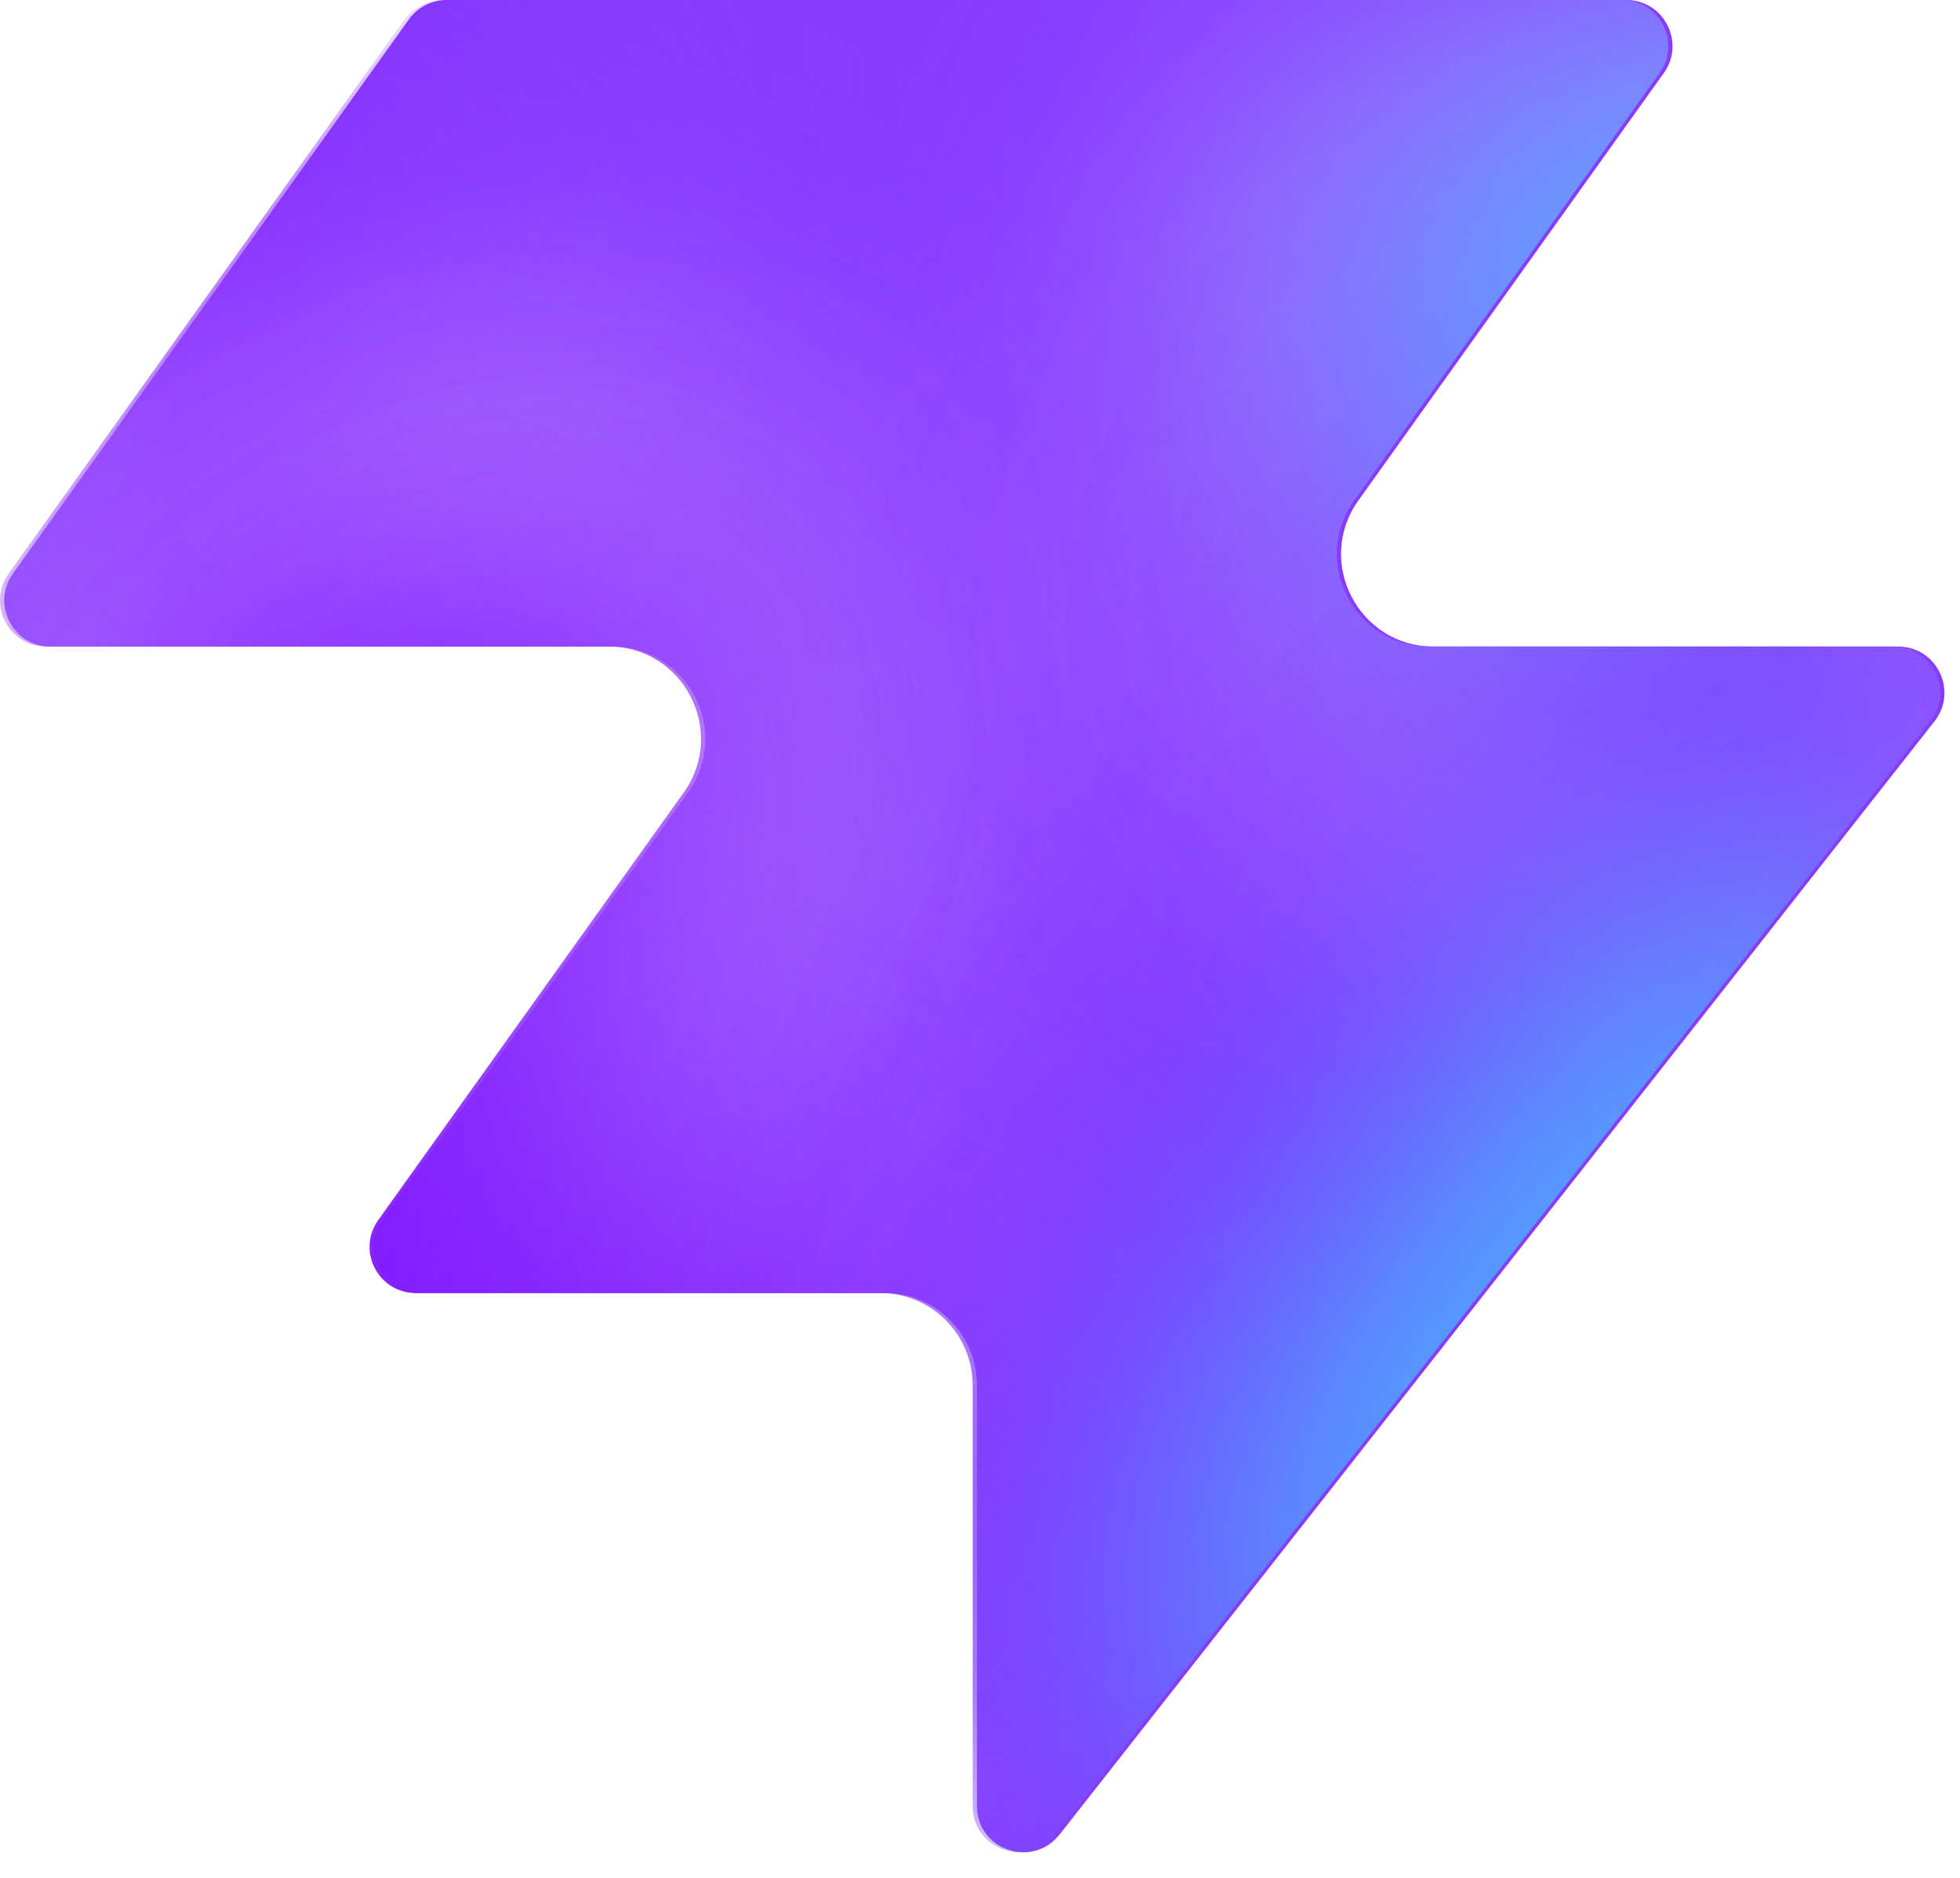
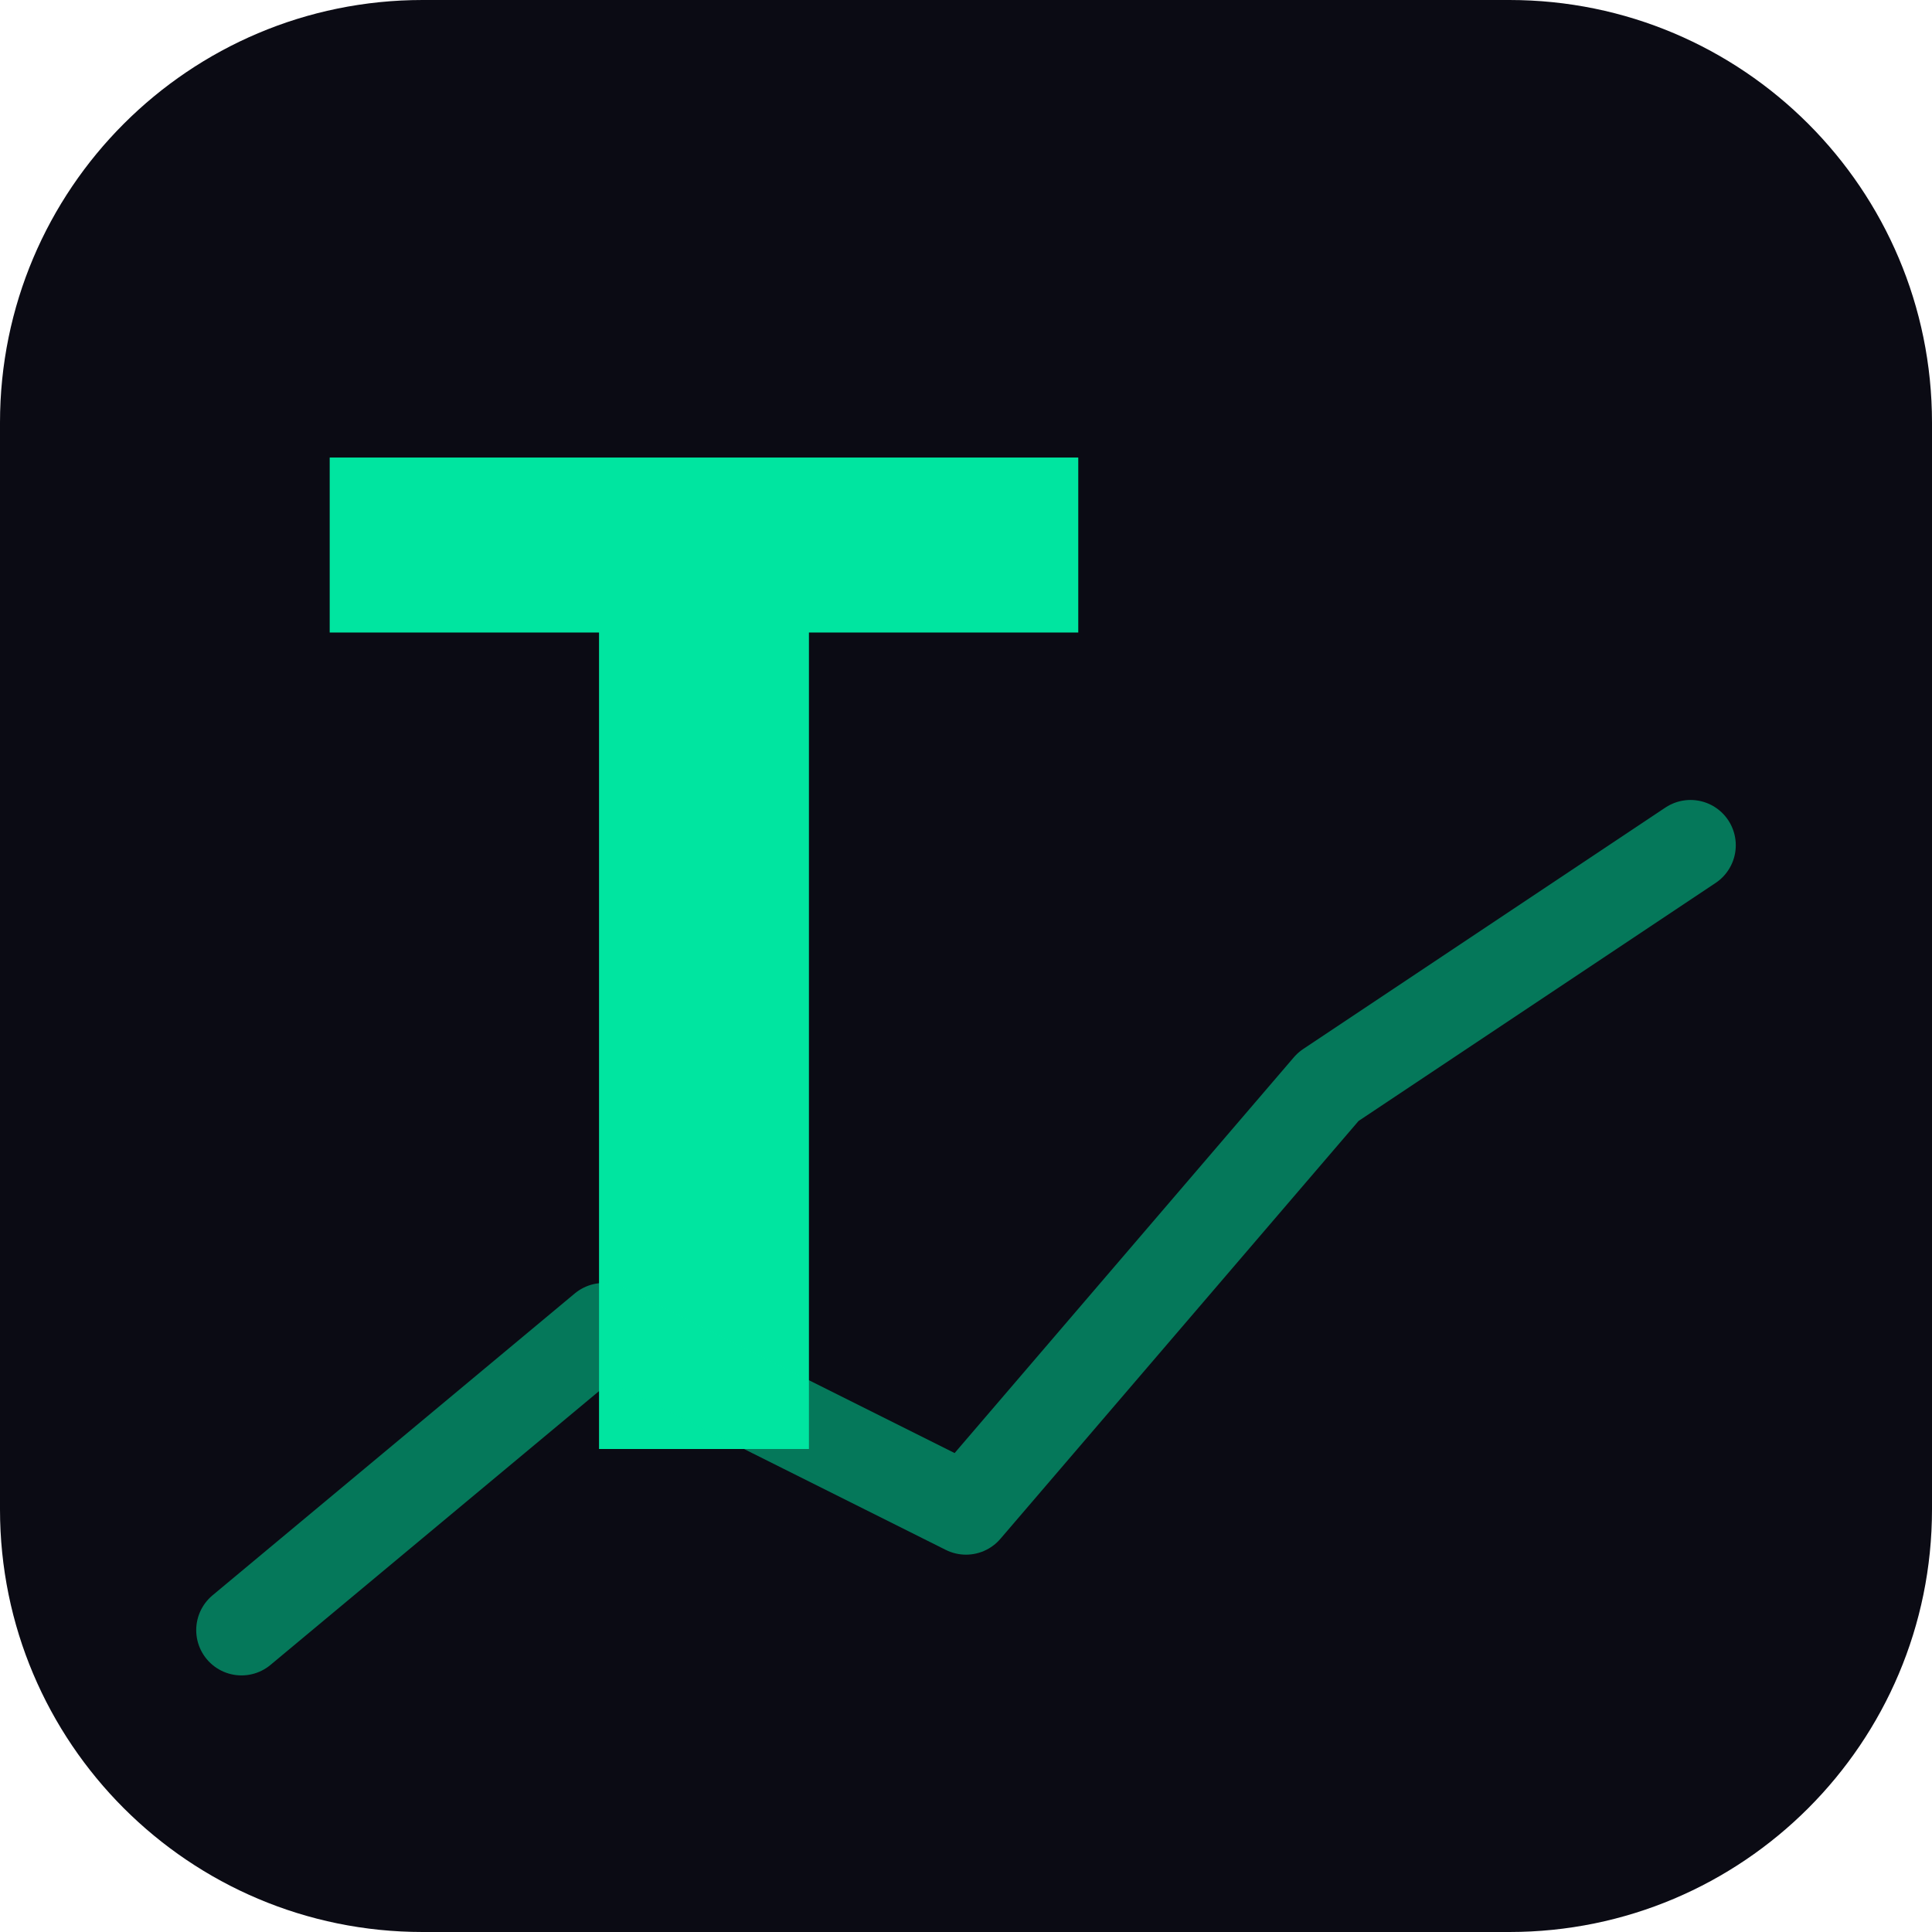
- <svg xmlns="http://www.w3.org/2000/svg" width="48" height="46" fill="none" viewBox="0 0 48 46">
-   <path fill="#863bff" d="M25.946 44.938c-.664.845-2.021.375-2.021-.698V33.937a2.26 2.26 0 0 0-2.262-2.262H10.287c-.92 0-1.456-1.04-.92-1.788l7.48-10.471c1.07-1.497 0-3.578-1.842-3.578H1.237c-.92 0-1.456-1.04-.92-1.788L10.013.474c.214-.297.556-.474.92-.474h28.894c.92 0 1.456 1.04.92 1.788l-7.48 10.471c-1.07 1.498 0 3.579 1.842 3.579h11.377c.943 0 1.473 1.088.89 1.83L25.947 44.94z" style="fill:#863bff;fill:color(display-p3 .525 .23 1);fill-opacity:1" />
-   <mask id="a" width="48" height="46" x="0" y="0" maskUnits="userSpaceOnUse" style="mask-type:alpha">
-     <path fill="#000" d="M25.842 44.938c-.664.844-2.021.375-2.021-.698V33.937a2.26 2.26 0 0 0-2.262-2.262H10.183c-.92 0-1.456-1.04-.92-1.788l7.48-10.471c1.07-1.498 0-3.579-1.842-3.579H1.133c-.92 0-1.456-1.04-.92-1.787L9.91.473c.214-.297.556-.474.92-.474h28.894c.92 0 1.456 1.04.92 1.788l-7.48 10.471c-1.07 1.498 0 3.578 1.842 3.578h11.377c.943 0 1.473 1.088.89 1.832L25.843 44.94z" style="fill:#000;fill-opacity:1" />
-   </mask>
-   <g mask="url(#a)">
-     <g filter="url(#b)">
-       <ellipse cx="5.508" cy="14.704" fill="#ede6ff" rx="5.508" ry="14.704" style="fill:#ede6ff;fill:color(display-p3 .927 .903 1);fill-opacity:1" transform="matrix(.00324 1 1 -.00324 -4.47 31.516)" />
-     </g>
-     <g filter="url(#c)">
-       <ellipse cx="10.399" cy="29.851" fill="#ede6ff" rx="10.399" ry="29.851" style="fill:#ede6ff;fill:color(display-p3 .927 .903 1);fill-opacity:1" transform="matrix(.00324 1 1 -.00324 -39.328 7.883)" />
-     </g>
-     <g filter="url(#d)">
-       <ellipse cx="5.508" cy="30.487" fill="#7e14ff" rx="5.508" ry="30.487" style="fill:#7e14ff;fill:color(display-p3 .492 .077 1);fill-opacity:1" transform="rotate(89.814 -25.913 -14.639)scale(1 -1)" />
-     </g>
-     <g filter="url(#e)">
-       <ellipse cx="5.508" cy="30.599" fill="#7e14ff" rx="5.508" ry="30.599" style="fill:#7e14ff;fill:color(display-p3 .492 .077 1);fill-opacity:1" transform="rotate(89.814 -32.644 -3.334)scale(1 -1)" />
-     </g>
-     <g filter="url(#f)">
-       <ellipse cx="5.508" cy="30.599" fill="#7e14ff" rx="5.508" ry="30.599" style="fill:#7e14ff;fill:color(display-p3 .492 .077 1);fill-opacity:1" transform="matrix(.00324 1 1 -.00324 -34.34 30.47)" />
-     </g>
-     <g filter="url(#g)">
-       <ellipse cx="14.072" cy="22.078" fill="#ede6ff" rx="14.072" ry="22.078" style="fill:#ede6ff;fill:color(display-p3 .927 .903 1);fill-opacity:1" transform="rotate(93.35 24.506 48.493)scale(-1 1)" />
-     </g>
-     <g filter="url(#h)">
-       <ellipse cx="3.47" cy="21.501" fill="#7e14ff" rx="3.47" ry="21.501" style="fill:#7e14ff;fill:color(display-p3 .492 .077 1);fill-opacity:1" transform="rotate(89.009 28.708 47.59)scale(-1 1)" />
-     </g>
-     <g filter="url(#i)">
-       <ellipse cx="3.47" cy="21.501" fill="#7e14ff" rx="3.47" ry="21.501" style="fill:#7e14ff;fill:color(display-p3 .492 .077 1);fill-opacity:1" transform="rotate(89.009 28.708 47.59)scale(-1 1)" />
-     </g>
-     <g filter="url(#j)">
-       <ellipse cx=".387" cy="8.972" fill="#7e14ff" rx="4.407" ry="29.108" style="fill:#7e14ff;fill:color(display-p3 .492 .077 1);fill-opacity:1" transform="rotate(39.51 .387 8.972)" />
-     </g>
-     <g filter="url(#k)">
-       <ellipse cx="47.523" cy="-6.092" fill="#7e14ff" rx="4.407" ry="29.108" style="fill:#7e14ff;fill:color(display-p3 .492 .077 1);fill-opacity:1" transform="rotate(37.892 47.523 -6.092)" />
-     </g>
-     <g filter="url(#l)">
-       <ellipse cx="41.412" cy="6.333" fill="#47bfff" rx="5.971" ry="9.665" style="fill:#47bfff;fill:color(display-p3 .28 .748 1);fill-opacity:1" transform="rotate(37.892 41.412 6.333)" />
-     </g>
-     <g filter="url(#m)">
-       <ellipse cx="-1.879" cy="38.332" fill="#7e14ff" rx="4.407" ry="29.108" style="fill:#7e14ff;fill:color(display-p3 .492 .077 1);fill-opacity:1" transform="rotate(37.892 -1.88 38.332)" />
-     </g>
-     <g filter="url(#n)">
-       <ellipse cx="-1.879" cy="38.332" fill="#7e14ff" rx="4.407" ry="29.108" style="fill:#7e14ff;fill:color(display-p3 .492 .077 1);fill-opacity:1" transform="rotate(37.892 -1.88 38.332)" />
-     </g>
-     <g filter="url(#o)">
-       <ellipse cx="35.651" cy="29.907" fill="#7e14ff" rx="4.407" ry="29.108" style="fill:#7e14ff;fill:color(display-p3 .492 .077 1);fill-opacity:1" transform="rotate(37.892 35.651 29.907)" />
-     </g>
-     <g filter="url(#p)">
-       <ellipse cx="38.418" cy="32.4" fill="#47bfff" rx="5.971" ry="15.297" style="fill:#47bfff;fill:color(display-p3 .28 .748 1);fill-opacity:1" transform="rotate(37.892 38.418 32.4)" />
-     </g>
-   </g>
-   <defs>
-     <filter id="b" width="60.045" height="41.654" x="-19.77" y="16.149" color-interpolation-filters="sRGB" filterUnits="userSpaceOnUse">
-       <feFlood flood-opacity="0" result="BackgroundImageFix" />
-       <feBlend in="SourceGraphic" in2="BackgroundImageFix" result="shape" />
-       <feGaussianBlur result="effect1_foregroundBlur_2002_17158" stdDeviation="7.659" />
-     </filter>
-     <filter id="c" width="90.34" height="51.437" x="-54.613" y="-7.533" color-interpolation-filters="sRGB" filterUnits="userSpaceOnUse">
-       <feFlood flood-opacity="0" result="BackgroundImageFix" />
-       <feBlend in="SourceGraphic" in2="BackgroundImageFix" result="shape" />
-       <feGaussianBlur result="effect1_foregroundBlur_2002_17158" stdDeviation="7.659" />
-     </filter>
-     <filter id="d" width="79.355" height="29.4" x="-49.64" y="2.03" color-interpolation-filters="sRGB" filterUnits="userSpaceOnUse">
-       <feFlood flood-opacity="0" result="BackgroundImageFix" />
-       <feBlend in="SourceGraphic" in2="BackgroundImageFix" result="shape" />
-       <feGaussianBlur result="effect1_foregroundBlur_2002_17158" stdDeviation="4.596" />
-     </filter>
-     <filter id="e" width="79.579" height="29.4" x="-45.045" y="20.029" color-interpolation-filters="sRGB" filterUnits="userSpaceOnUse">
-       <feFlood flood-opacity="0" result="BackgroundImageFix" />
-       <feBlend in="SourceGraphic" in2="BackgroundImageFix" result="shape" />
-       <feGaussianBlur result="effect1_foregroundBlur_2002_17158" stdDeviation="4.596" />
-     </filter>
-     <filter id="f" width="79.579" height="29.4" x="-43.513" y="21.178" color-interpolation-filters="sRGB" filterUnits="userSpaceOnUse">
-       <feFlood flood-opacity="0" result="BackgroundImageFix" />
-       <feBlend in="SourceGraphic" in2="BackgroundImageFix" result="shape" />
-       <feGaussianBlur result="effect1_foregroundBlur_2002_17158" stdDeviation="4.596" />
-     </filter>
-     <filter id="g" width="74.749" height="58.852" x="15.756" y="-17.901" color-interpolation-filters="sRGB" filterUnits="userSpaceOnUse">
-       <feFlood flood-opacity="0" result="BackgroundImageFix" />
-       <feBlend in="SourceGraphic" in2="BackgroundImageFix" result="shape" />
-       <feGaussianBlur result="effect1_foregroundBlur_2002_17158" stdDeviation="7.659" />
-     </filter>
-     <filter id="h" width="61.377" height="25.362" x="23.548" y="2.284" color-interpolation-filters="sRGB" filterUnits="userSpaceOnUse">
-       <feFlood flood-opacity="0" result="BackgroundImageFix" />
-       <feBlend in="SourceGraphic" in2="BackgroundImageFix" result="shape" />
-       <feGaussianBlur result="effect1_foregroundBlur_2002_17158" stdDeviation="4.596" />
-     </filter>
-     <filter id="i" width="61.377" height="25.362" x="23.548" y="2.284" color-interpolation-filters="sRGB" filterUnits="userSpaceOnUse">
-       <feFlood flood-opacity="0" result="BackgroundImageFix" />
-       <feBlend in="SourceGraphic" in2="BackgroundImageFix" result="shape" />
-       <feGaussianBlur result="effect1_foregroundBlur_2002_17158" stdDeviation="4.596" />
-     </filter>
-     <filter id="j" width="56.045" height="63.649" x="-27.636" y="-22.853" color-interpolation-filters="sRGB" filterUnits="userSpaceOnUse">
-       <feFlood flood-opacity="0" result="BackgroundImageFix" />
-       <feBlend in="SourceGraphic" in2="BackgroundImageFix" result="shape" />
-       <feGaussianBlur result="effect1_foregroundBlur_2002_17158" stdDeviation="4.596" />
-     </filter>
-     <filter id="k" width="54.814" height="64.646" x="20.116" y="-38.415" color-interpolation-filters="sRGB" filterUnits="userSpaceOnUse">
-       <feFlood flood-opacity="0" result="BackgroundImageFix" />
-       <feBlend in="SourceGraphic" in2="BackgroundImageFix" result="shape" />
-       <feGaussianBlur result="effect1_foregroundBlur_2002_17158" stdDeviation="4.596" />
-     </filter>
-     <filter id="l" width="33.541" height="35.313" x="24.641" y="-11.323" color-interpolation-filters="sRGB" filterUnits="userSpaceOnUse">
-       <feFlood flood-opacity="0" result="BackgroundImageFix" />
-       <feBlend in="SourceGraphic" in2="BackgroundImageFix" result="shape" />
-       <feGaussianBlur result="effect1_foregroundBlur_2002_17158" stdDeviation="4.596" />
-     </filter>
-     <filter id="m" width="54.814" height="64.646" x="-29.286" y="6.009" color-interpolation-filters="sRGB" filterUnits="userSpaceOnUse">
-       <feFlood flood-opacity="0" result="BackgroundImageFix" />
-       <feBlend in="SourceGraphic" in2="BackgroundImageFix" result="shape" />
-       <feGaussianBlur result="effect1_foregroundBlur_2002_17158" stdDeviation="4.596" />
-     </filter>
-     <filter id="n" width="54.814" height="64.646" x="-29.286" y="6.009" color-interpolation-filters="sRGB" filterUnits="userSpaceOnUse">
-       <feFlood flood-opacity="0" result="BackgroundImageFix" />
-       <feBlend in="SourceGraphic" in2="BackgroundImageFix" result="shape" />
-       <feGaussianBlur result="effect1_foregroundBlur_2002_17158" stdDeviation="4.596" />
-     </filter>
-     <filter id="o" width="54.814" height="64.646" x="8.244" y="-2.416" color-interpolation-filters="sRGB" filterUnits="userSpaceOnUse">
-       <feFlood flood-opacity="0" result="BackgroundImageFix" />
-       <feBlend in="SourceGraphic" in2="BackgroundImageFix" result="shape" />
-       <feGaussianBlur result="effect1_foregroundBlur_2002_17158" stdDeviation="4.596" />
-     </filter>
-     <filter id="p" width="39.409" height="43.623" x="18.713" y="10.588" color-interpolation-filters="sRGB" filterUnits="userSpaceOnUse">
-       <feFlood flood-opacity="0" result="BackgroundImageFix" />
-       <feBlend in="SourceGraphic" in2="BackgroundImageFix" result="shape" />
-       <feGaussianBlur result="effect1_foregroundBlur_2002_17158" stdDeviation="4.596" />
-     </filter>
-   </defs>
+ <svg xmlns="http://www.w3.org/2000/svg" viewBox="0 0 64 64">
+   <rect width="64" height="64" rx="14" fill="#0b0b14" />
+   <text x="10" y="48" font-family="sans-serif" font-weight="900" font-size="46" fill="#00e5a0">T</text>
+   <polyline points="8,54 20,44 32,50 44,36 56,28" stroke="#00e5a0" stroke-width="3" fill="none" stroke-linecap="round" stroke-linejoin="round" opacity="0.5" />
</svg>
